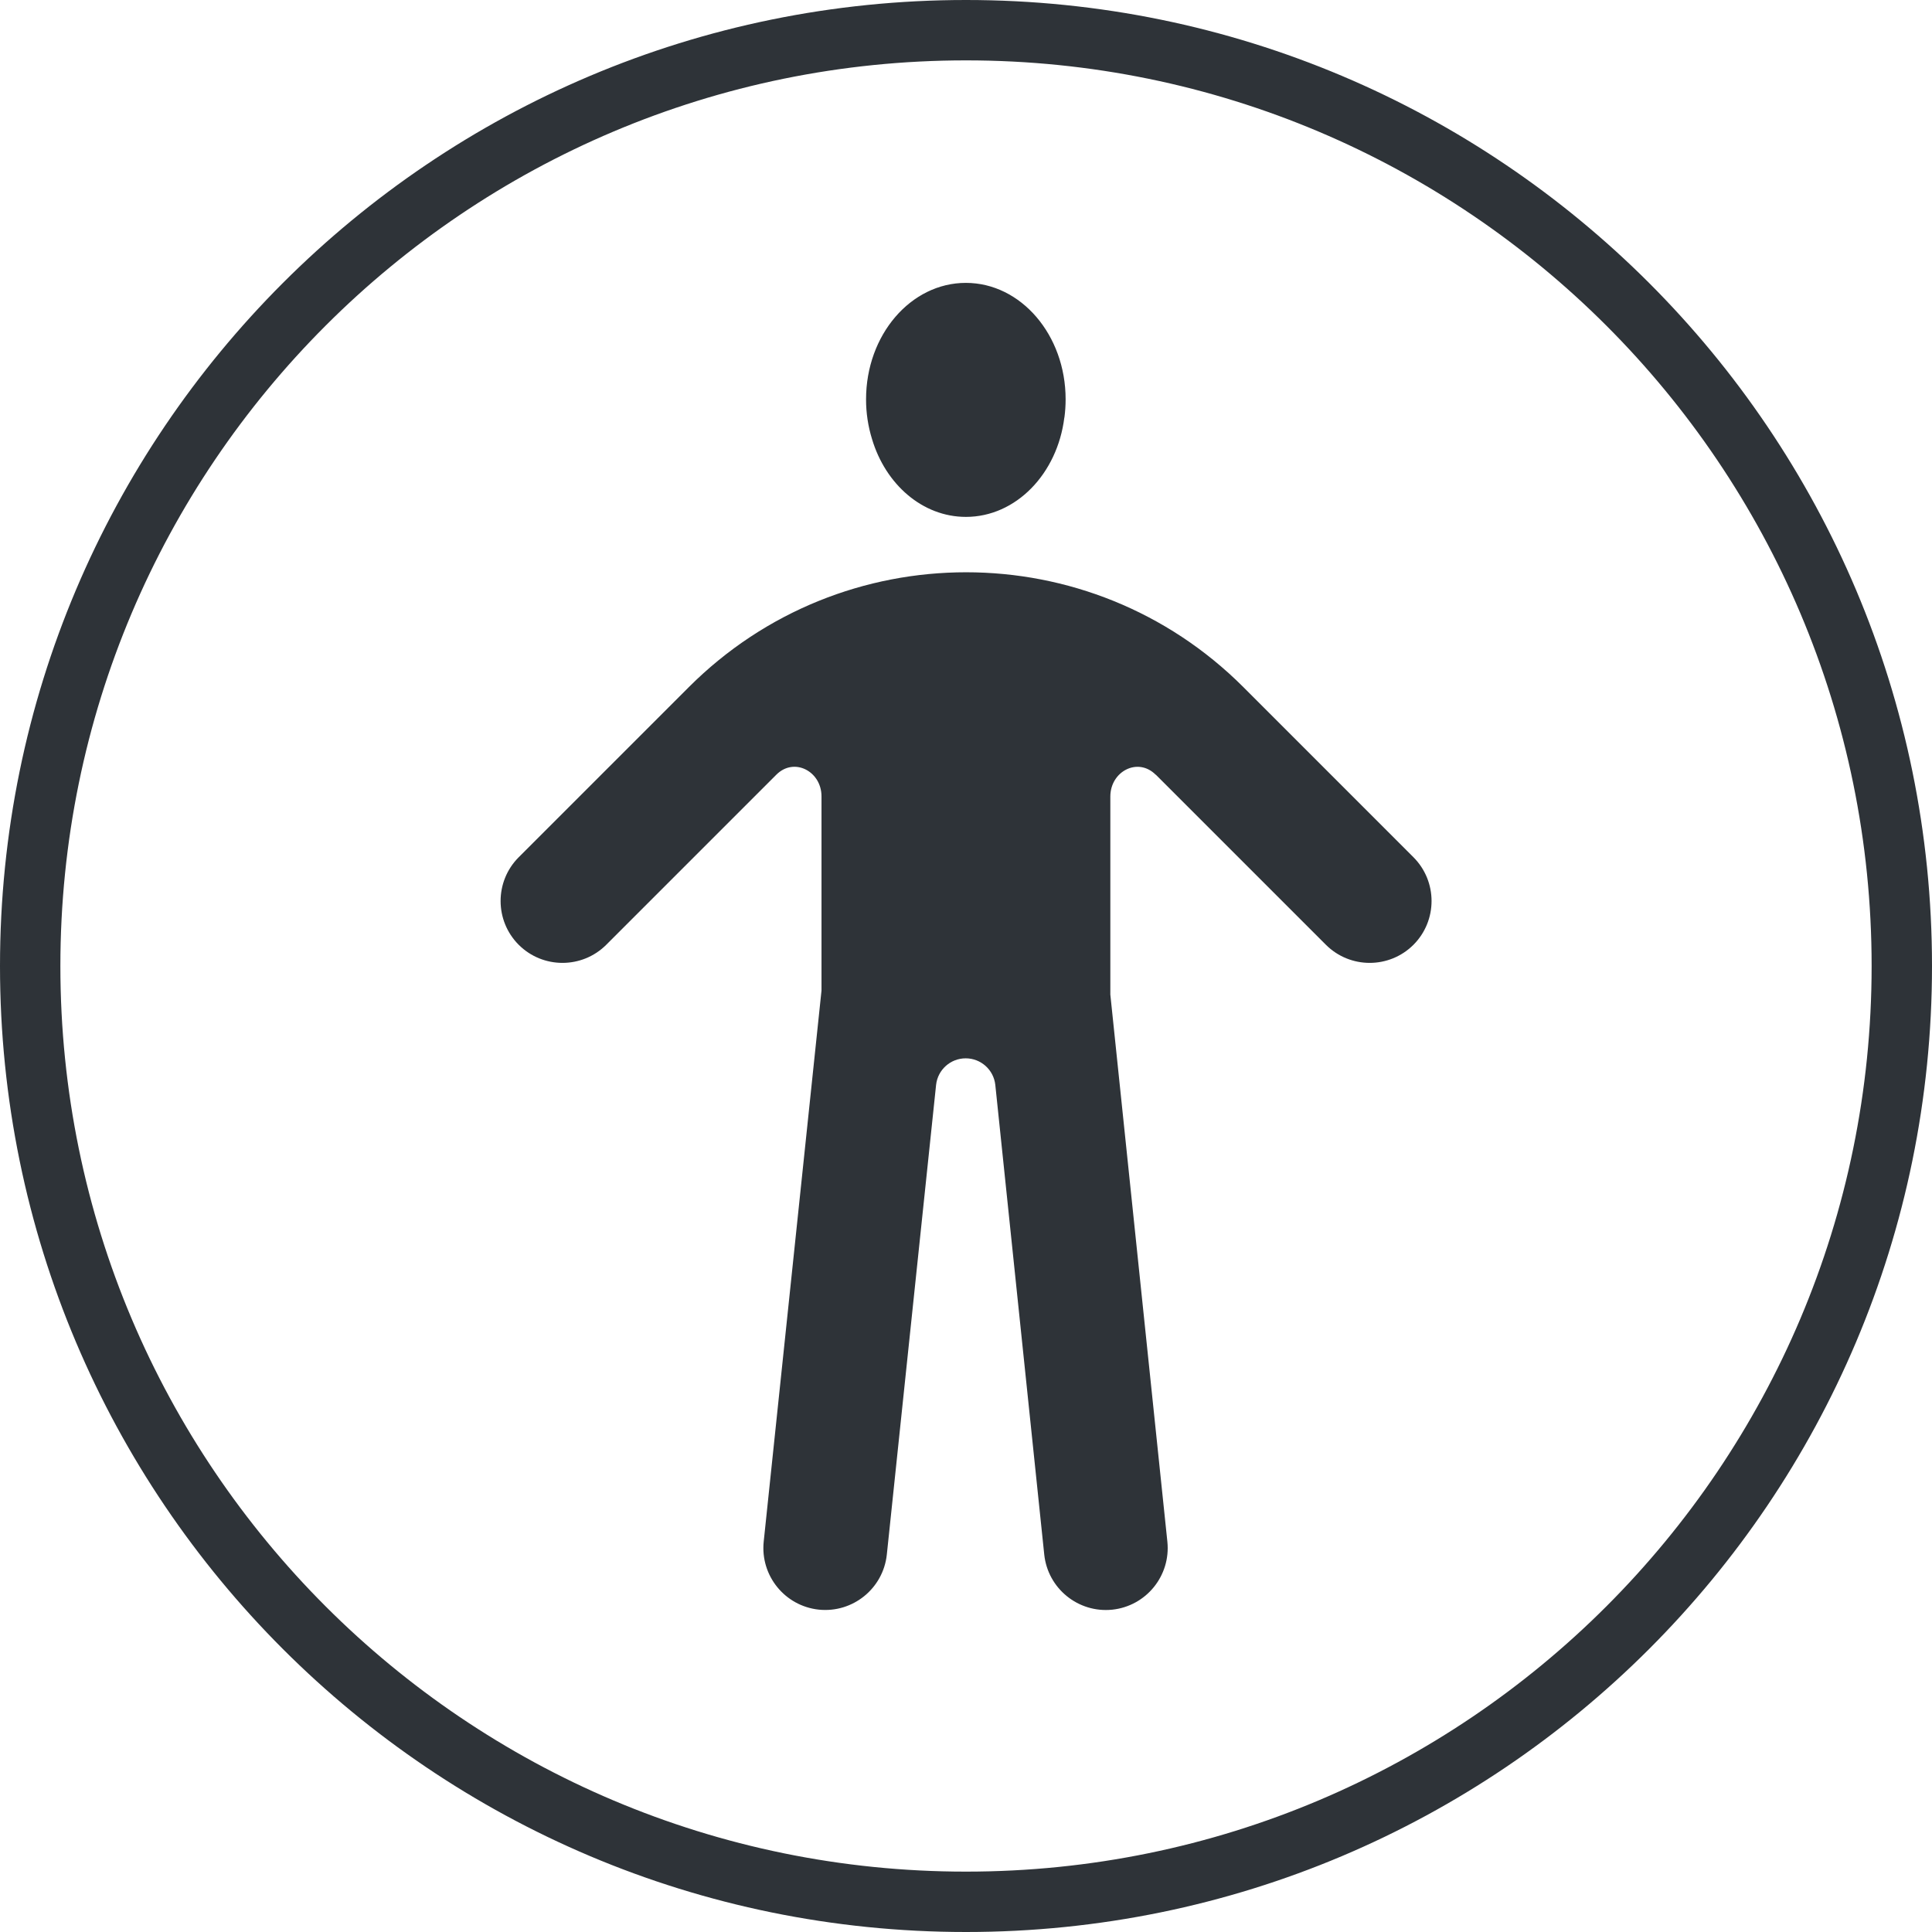
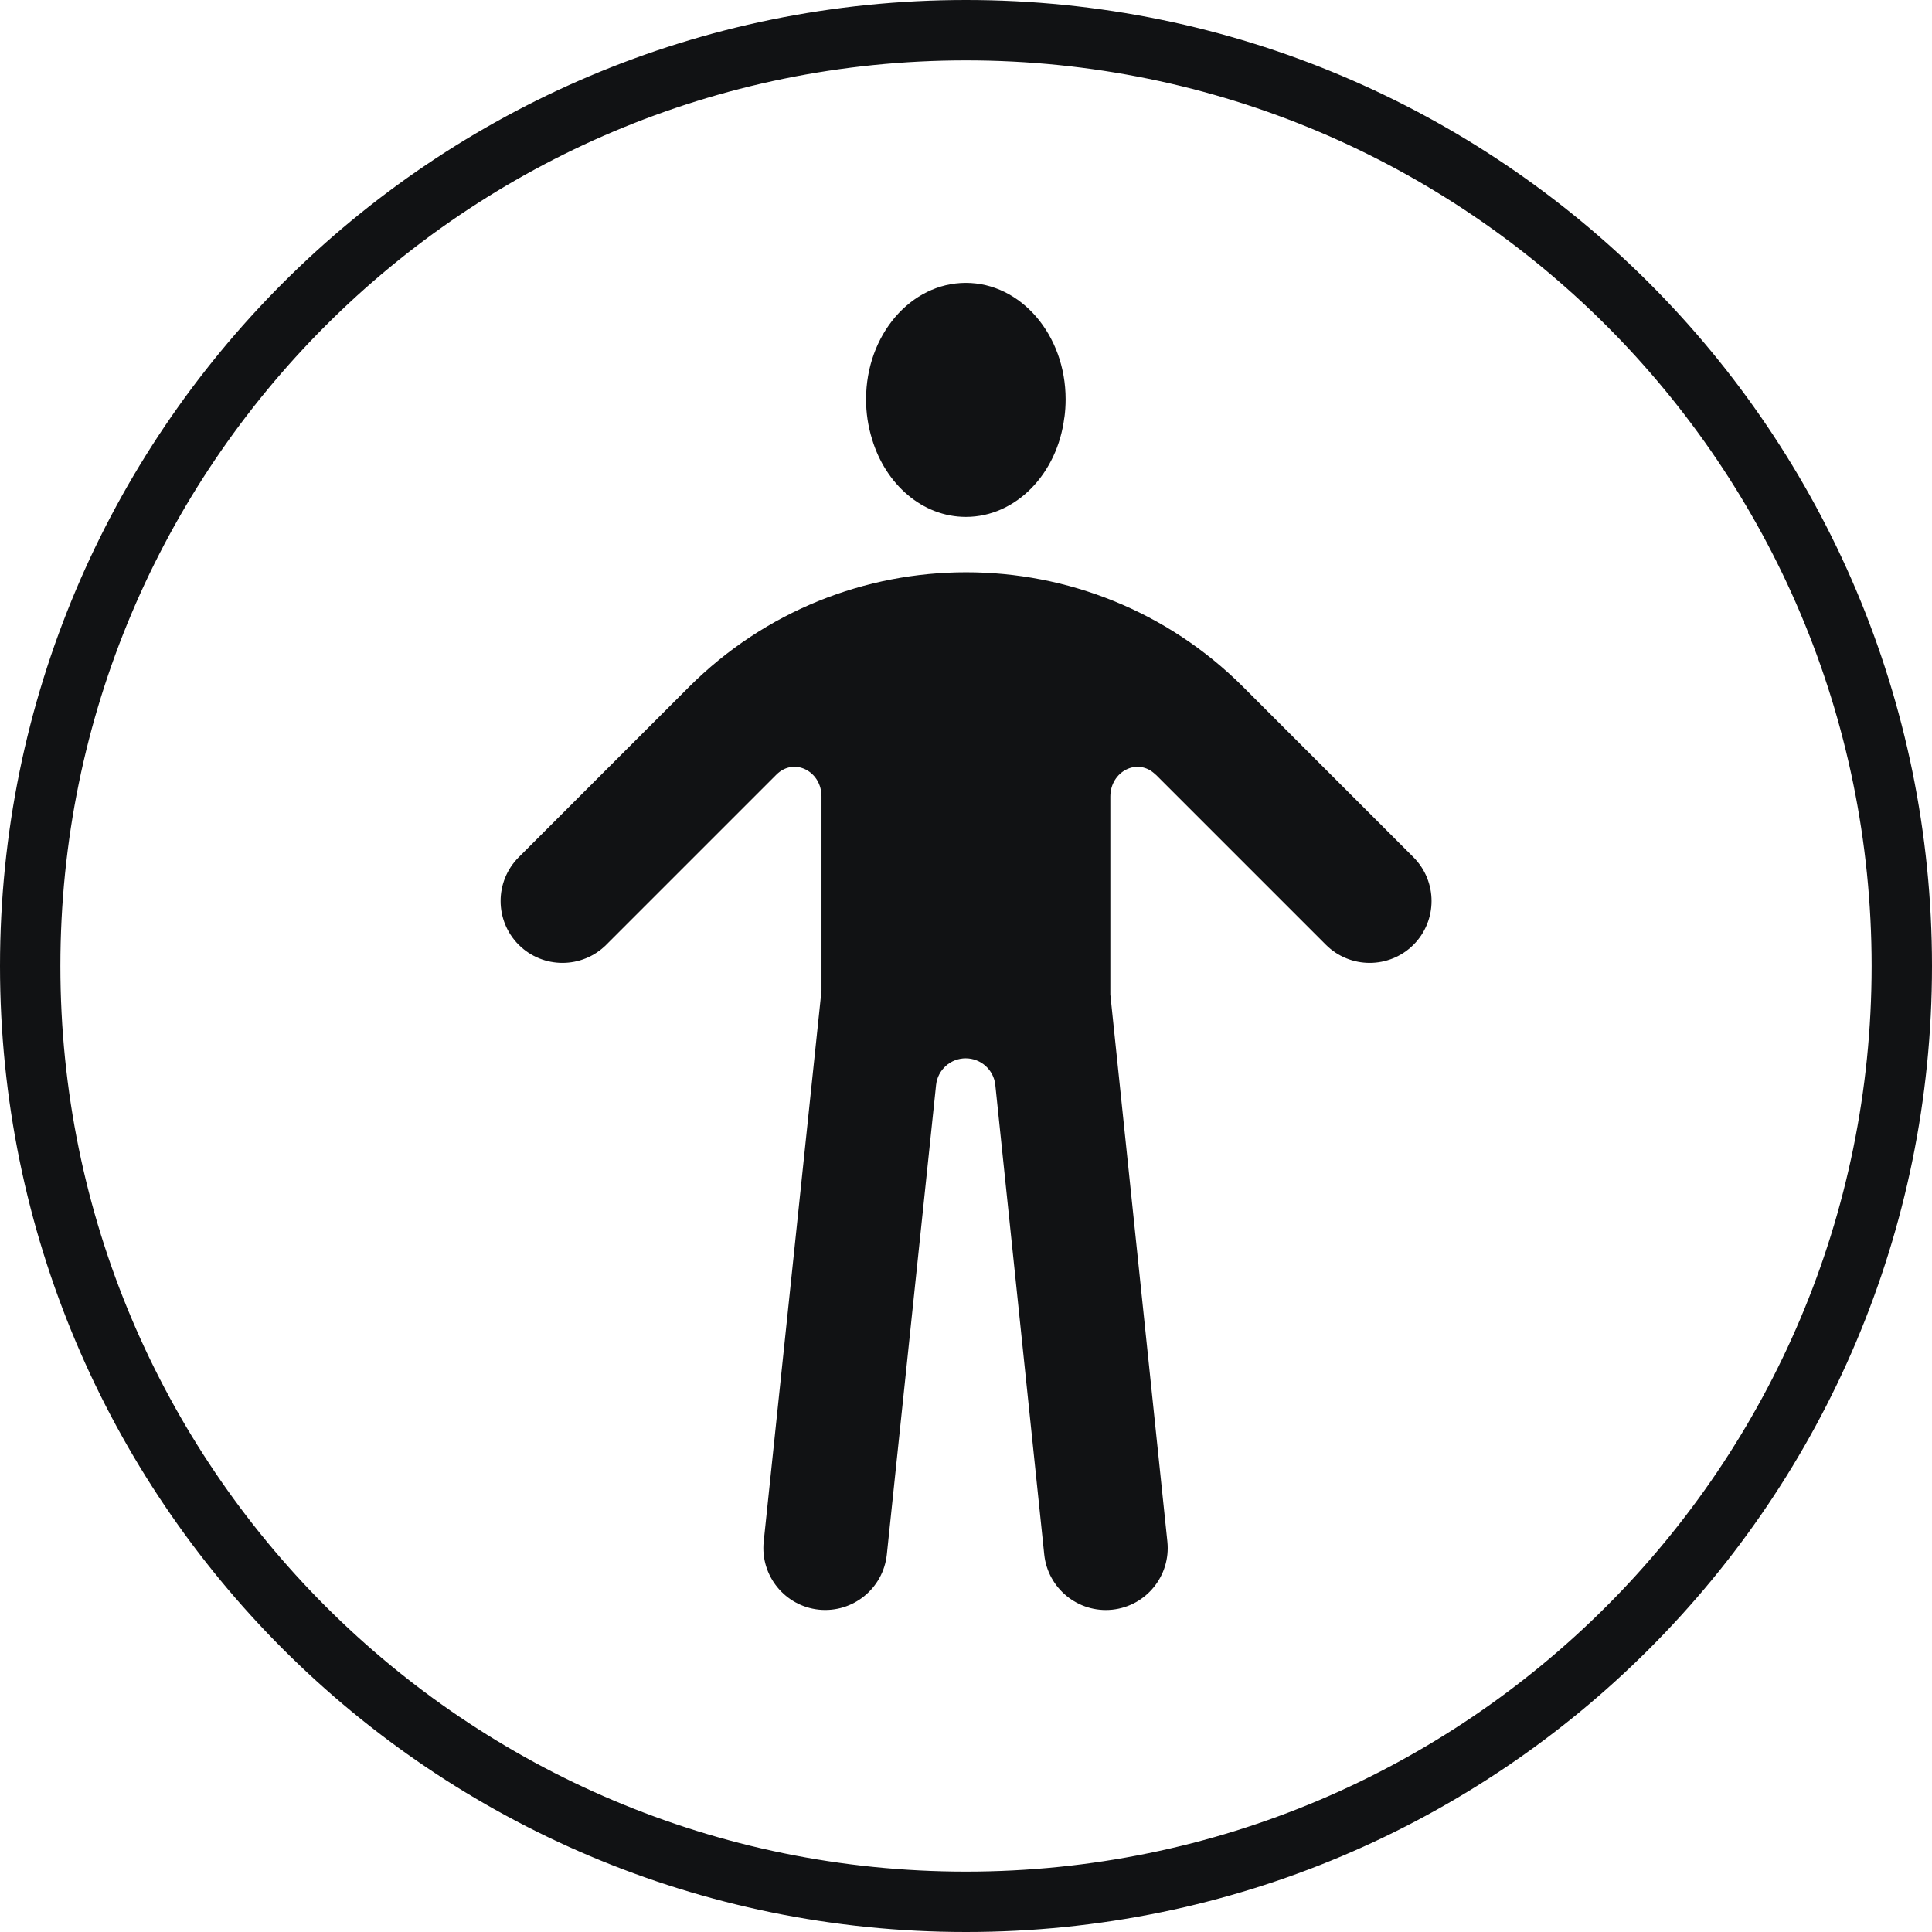
<svg xmlns="http://www.w3.org/2000/svg" width="48" height="48" fill="none">
-   <path fill-rule="evenodd" d="M24 46.5c12.426 0 22.5-10.074 22.5-22.5S36.426 1.5 24 1.5 1.5 11.574 1.5 24 11.574 46.5 24 46.5zM48 24c0 13.255-10.745 24-24 24S0 37.255 0 24 10.745 0 24 0s24 10.745 24 24zM26.445 10.373c.02-.148.03-.299.03-.453 0-1.597-1.11-2.892-2.479-2.892s-2.479 1.295-2.479 2.892a3.32 3.32 0 0 0 .148.988c.336 1.126 1.254 1.934 2.333 1.934 1.244 0 2.273-1.073 2.445-2.468zm2.268 8.875c-.443-.443-1.127-.084-1.127.542v4.92l1.417 13.593a1.54 1.54 0 0 1-1.37 1.689 1.54 1.54 0 0 1-1.689-1.37l-1.216-11.669a.74.74 0 0 0-1.471-.001l-1.224 11.67a1.54 1.54 0 0 1-1.69 1.369 1.54 1.54 0 0 1-1.369-1.69l1.436-13.691v-4.824c0-.624-.68-.98-1.121-.54l-4.227 4.227a1.54 1.54 0 0 1-2.175 0 1.54 1.54 0 0 1 0-2.175l4.227-4.227c3.805-3.804 9.973-3.804 13.777 0l4.226 4.227a1.54 1.54 0 0 1 0 2.175 1.54 1.54 0 0 1-2.175 0l-4.227-4.227z" fill="#2e3338" />
+   <path fill-rule="evenodd" d="M24 46.5c12.426 0 22.5-10.074 22.5-22.5S36.426 1.5 24 1.5 1.5 11.574 1.5 24 11.574 46.5 24 46.5zM48 24c0 13.255-10.745 24-24 24S0 37.255 0 24 10.745 0 24 0s24 10.745 24 24zM26.445 10.373c.02-.148.03-.299.03-.453 0-1.597-1.11-2.892-2.479-2.892s-2.479 1.295-2.479 2.892a3.32 3.32 0 0 0 .148.988c.336 1.126 1.254 1.934 2.333 1.934 1.244 0 2.273-1.073 2.445-2.468zm2.268 8.875c-.443-.443-1.127-.084-1.127.542v4.92l1.417 13.593a1.54 1.54 0 0 1-1.37 1.689 1.54 1.54 0 0 1-1.689-1.37l-1.216-11.669a.74.74 0 0 0-1.471-.001l-1.224 11.67a1.54 1.54 0 0 1-1.69 1.369 1.54 1.54 0 0 1-1.369-1.69l1.436-13.691v-4.824c0-.624-.68-.98-1.121-.54l-4.227 4.227a1.54 1.54 0 0 1-2.175 0 1.54 1.54 0 0 1 0-2.175l4.227-4.227c3.805-3.804 9.973-3.804 13.777 0l4.226 4.227a1.54 1.54 0 0 1 0 2.175 1.54 1.54 0 0 1-2.175 0l-4.227-4.227z" fill="#111214" />
</svg>
